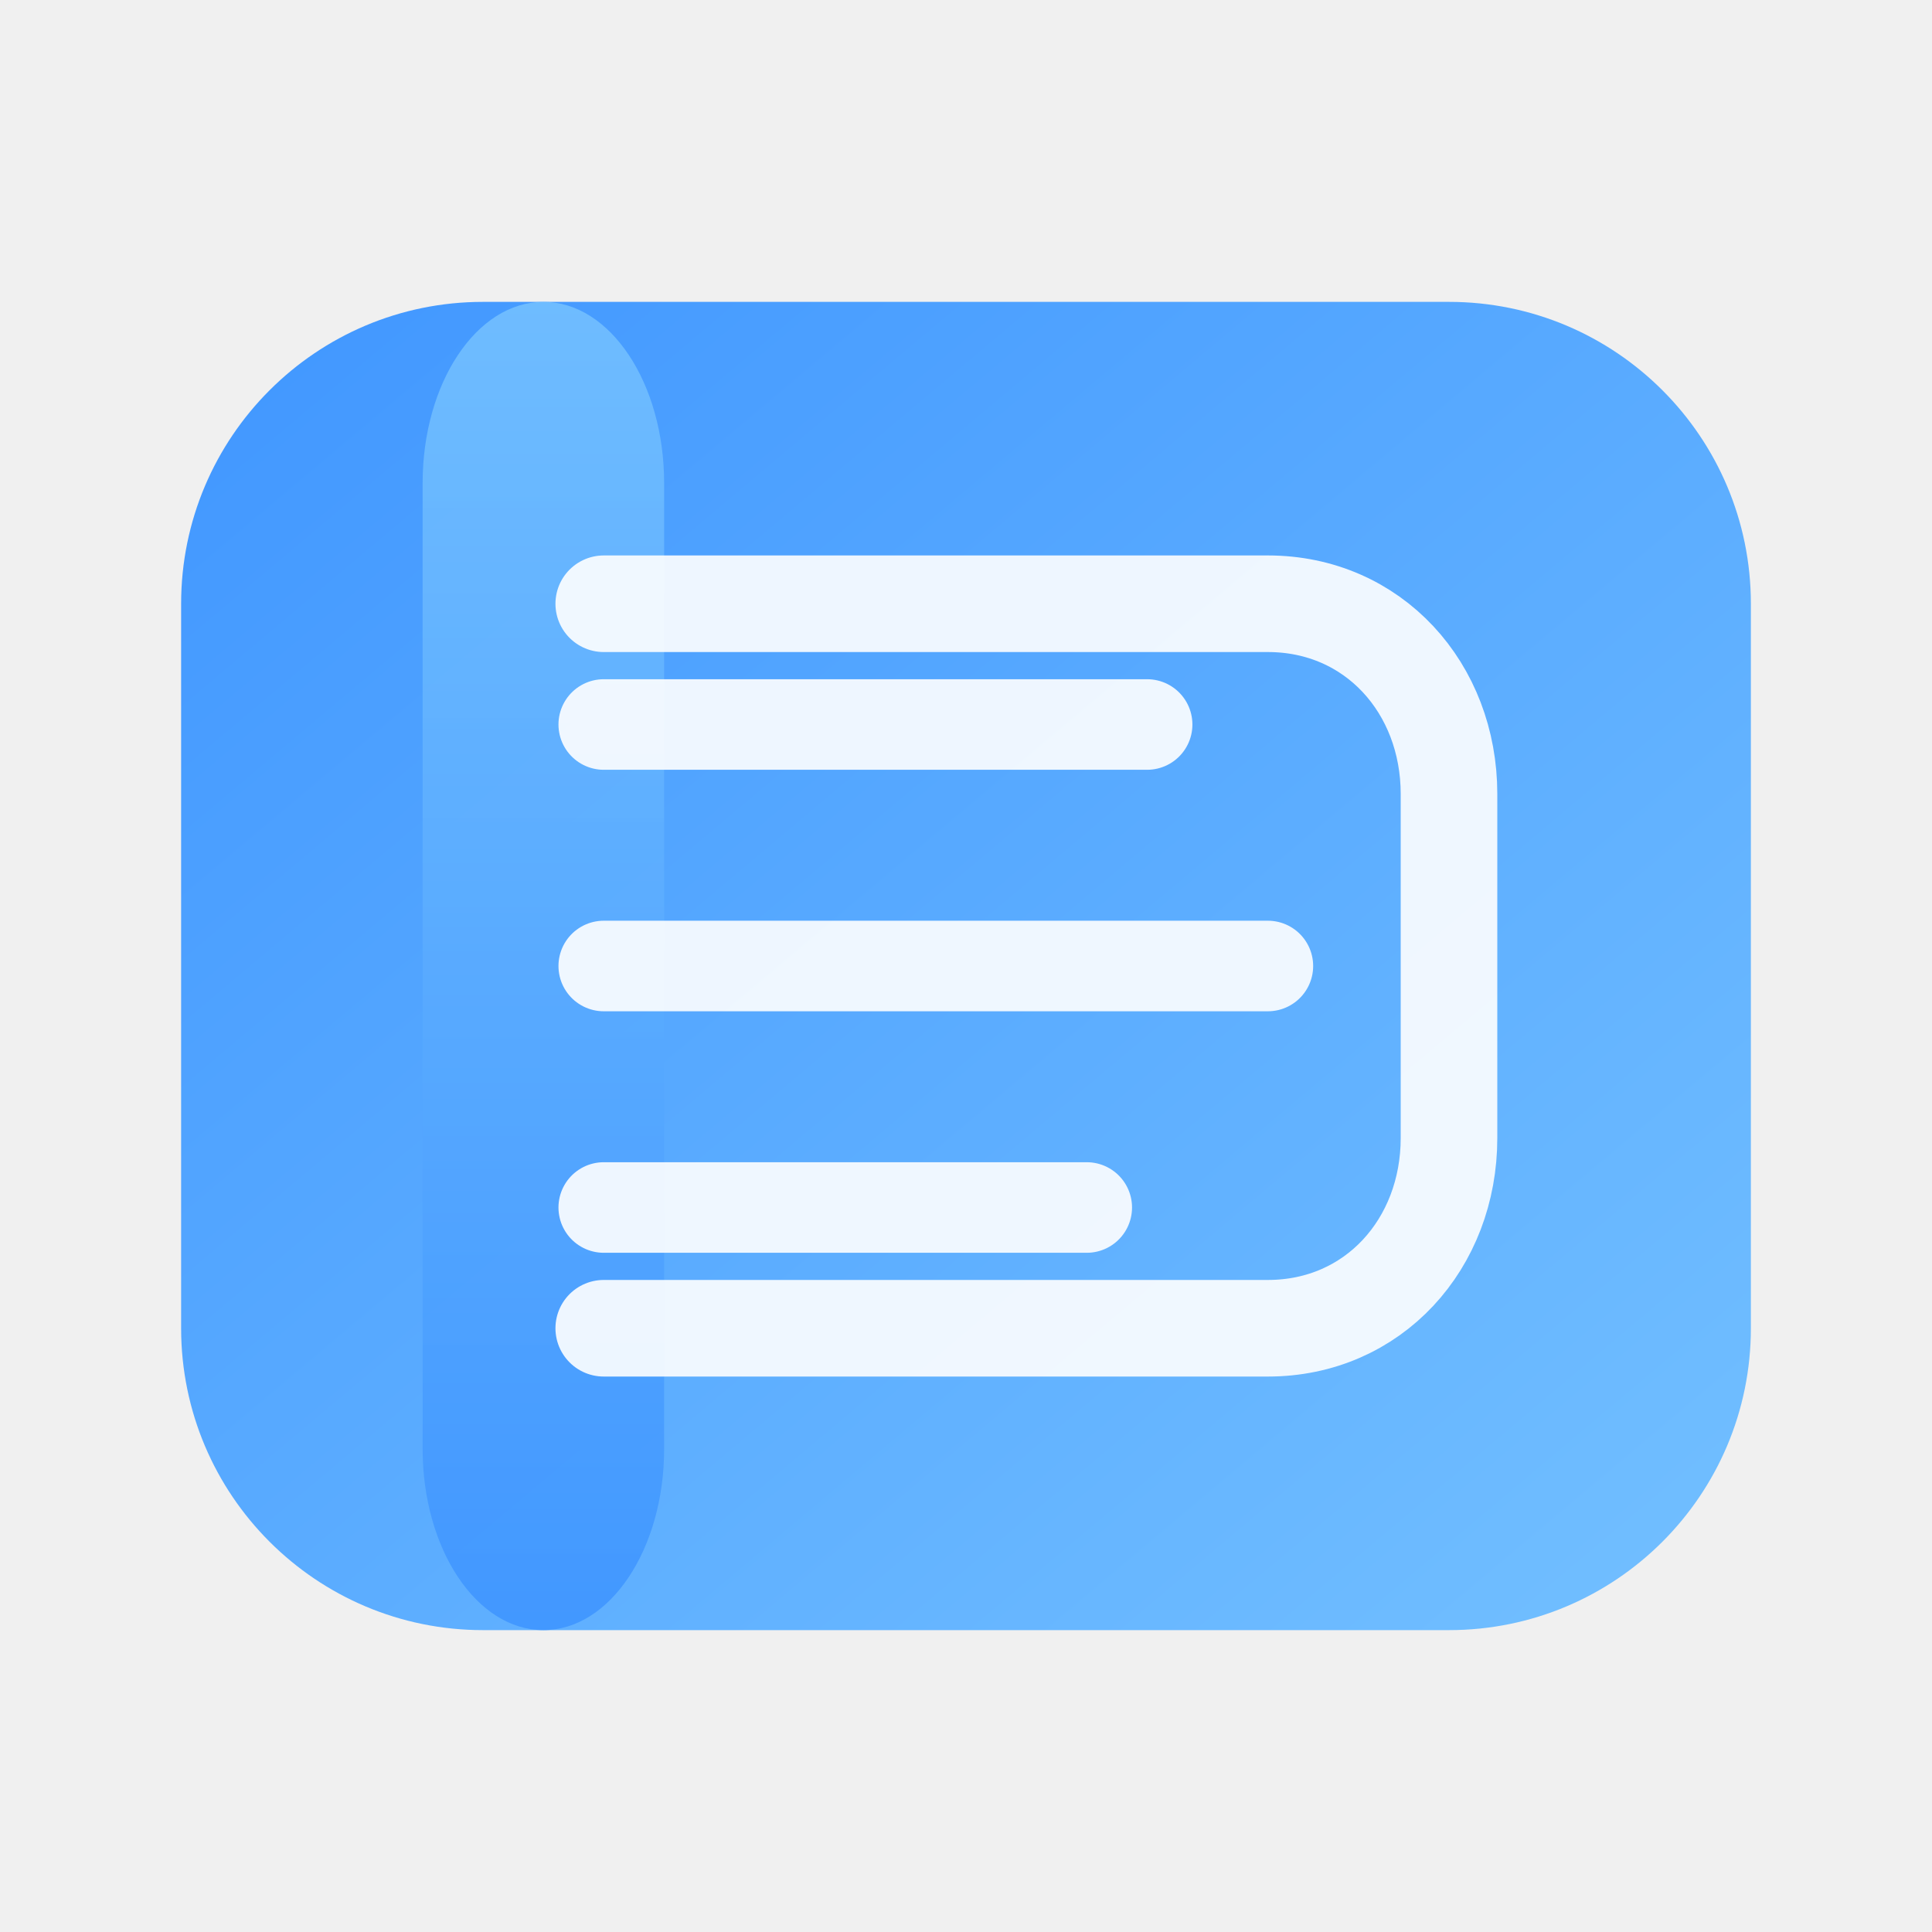
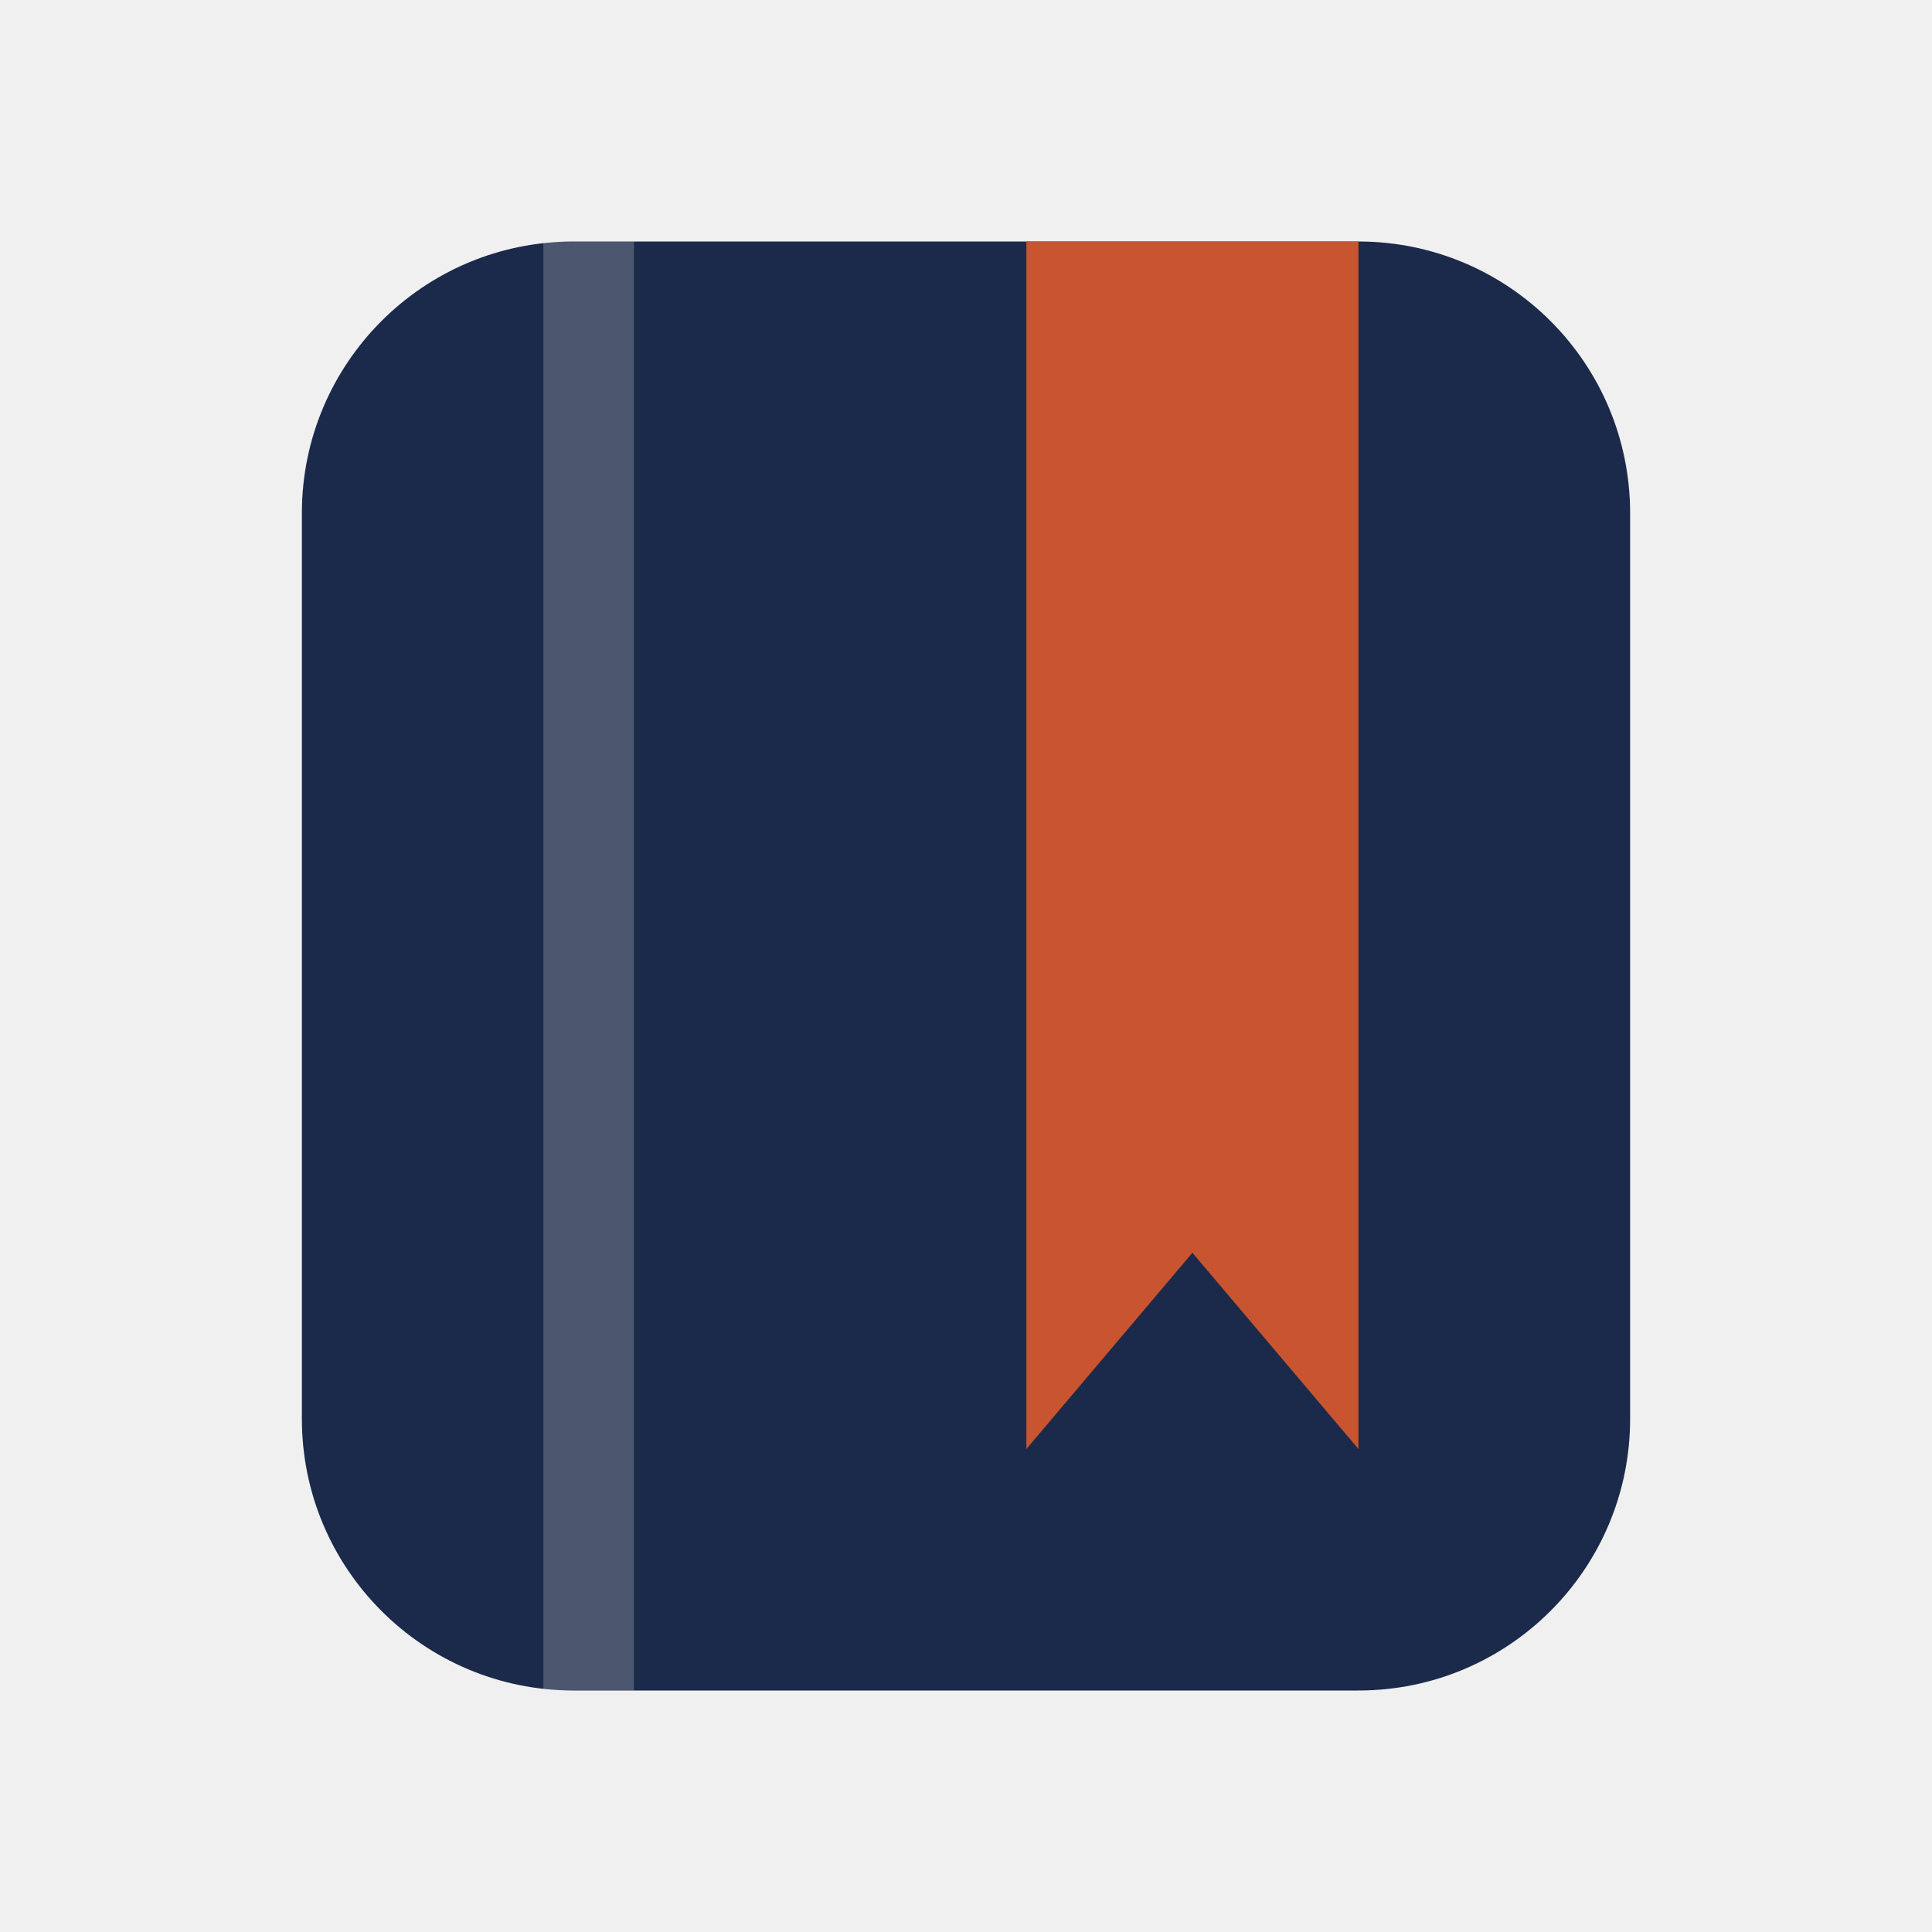
<svg xmlns="http://www.w3.org/2000/svg" viewBox="0 0 64 64" role="img" aria-label="BookRead favicon">
-   <defs>
-     <linearGradient id="cover" x1="0%" y1="0%" x2="100%" y2="100%">
-       <stop offset="0%" stop-color="#4096ff" />
-       <stop offset="100%" stop-color="#73c0ff" />
-     </linearGradient>
-     <linearGradient id="spine" x1="0%" y1="0%" x2="0%" y2="100%">
-       <stop offset="0%" stop-color="#73c0ff" stop-opacity="0.9" />
-       <stop offset="100%" stop-color="#4096ff" stop-opacity="0.95" />
-     </linearGradient>
-   </defs>
-   <rect x="6" y="10" width="52" height="44" rx="10" fill="url(#cover)" />
-   <rect x="14" y="10" width="8" height="44" rx="6" fill="url(#spine)" />
-   <path d="M20 20h22c3.5 0 6 2.8 6 6.3v11.4c0 3.5-2.5 6.3-6 6.3H20" fill="none" stroke="#ffffff" stroke-width="3.2" stroke-linecap="round" stroke-linejoin="round" opacity="0.9" />
-   <path d="M20 24h18M20 32h22M20 40h16" fill="none" stroke="#ffffff" stroke-width="3" stroke-linecap="round" stroke-linejoin="round" opacity="0.9" />
+   <rect x="10" y="8" width="44" height="48" rx="9" fill="#1B2A4A" />
+   <rect x="18" y="8" width="3" height="48" fill="#FBF8F3" opacity="0.22" />
+   <path d="M34 8h11v40l-5.5-6.5L34 48z" fill="#C8552F" />
</svg>
